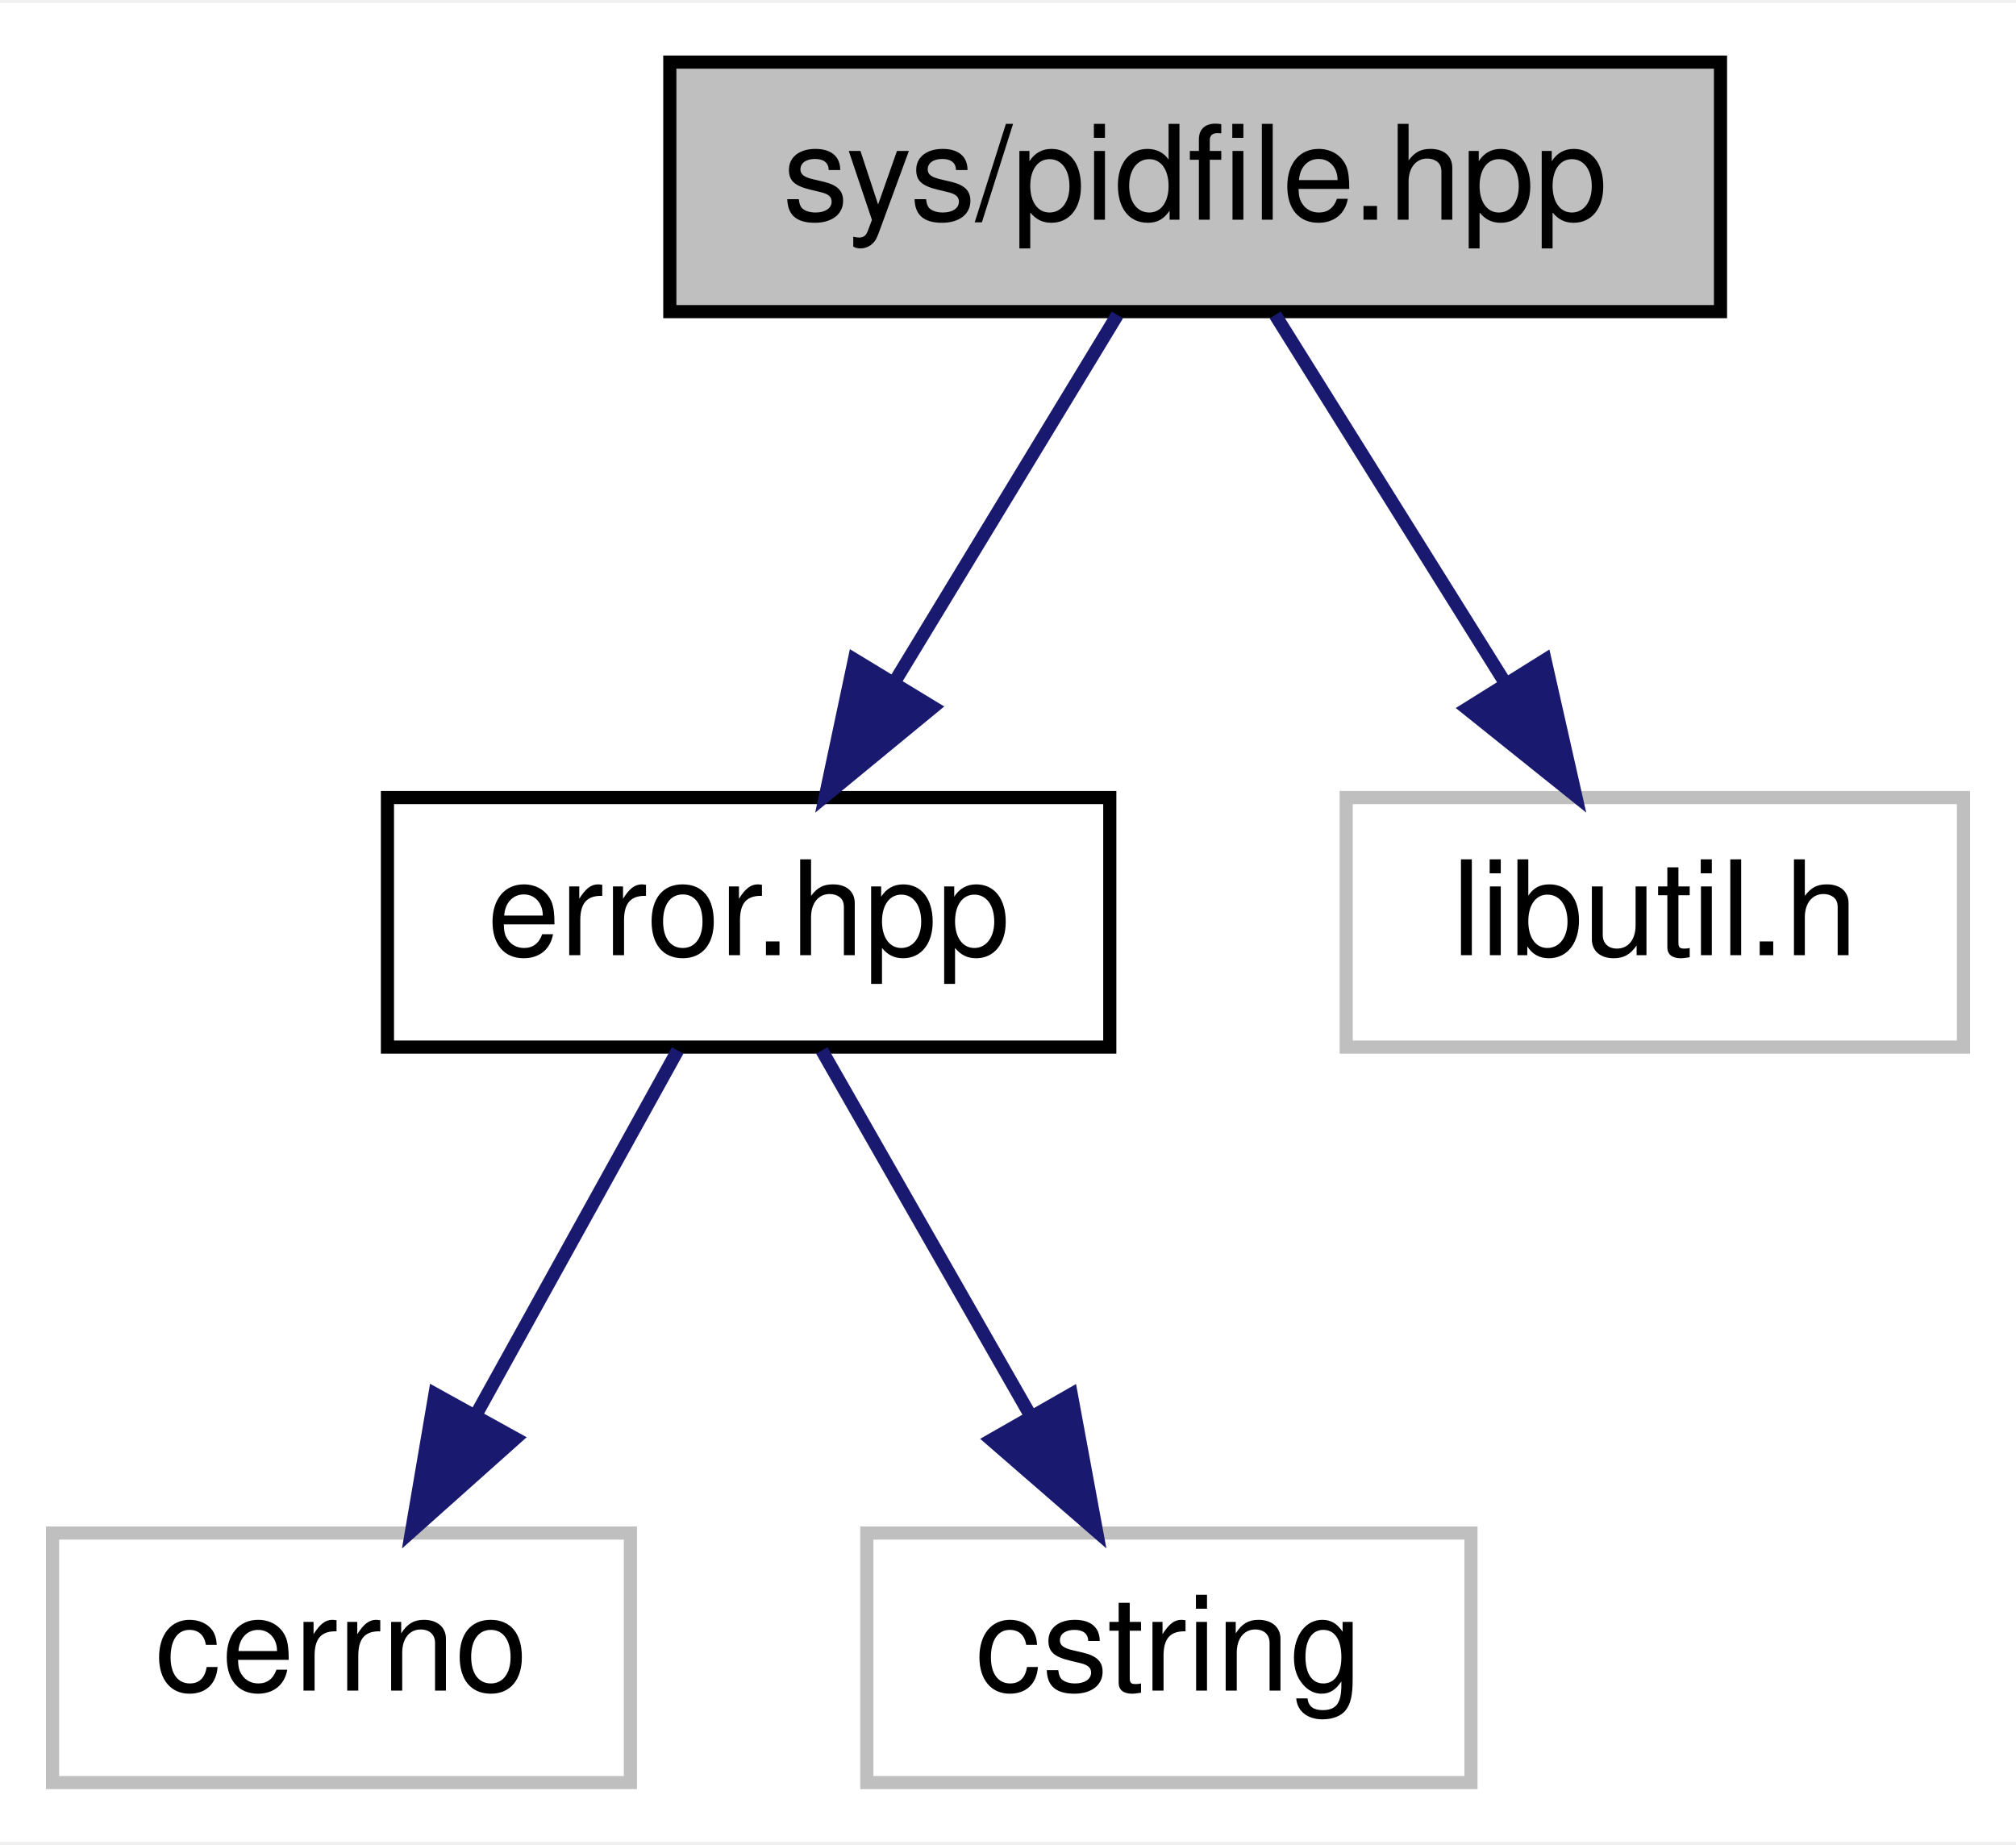
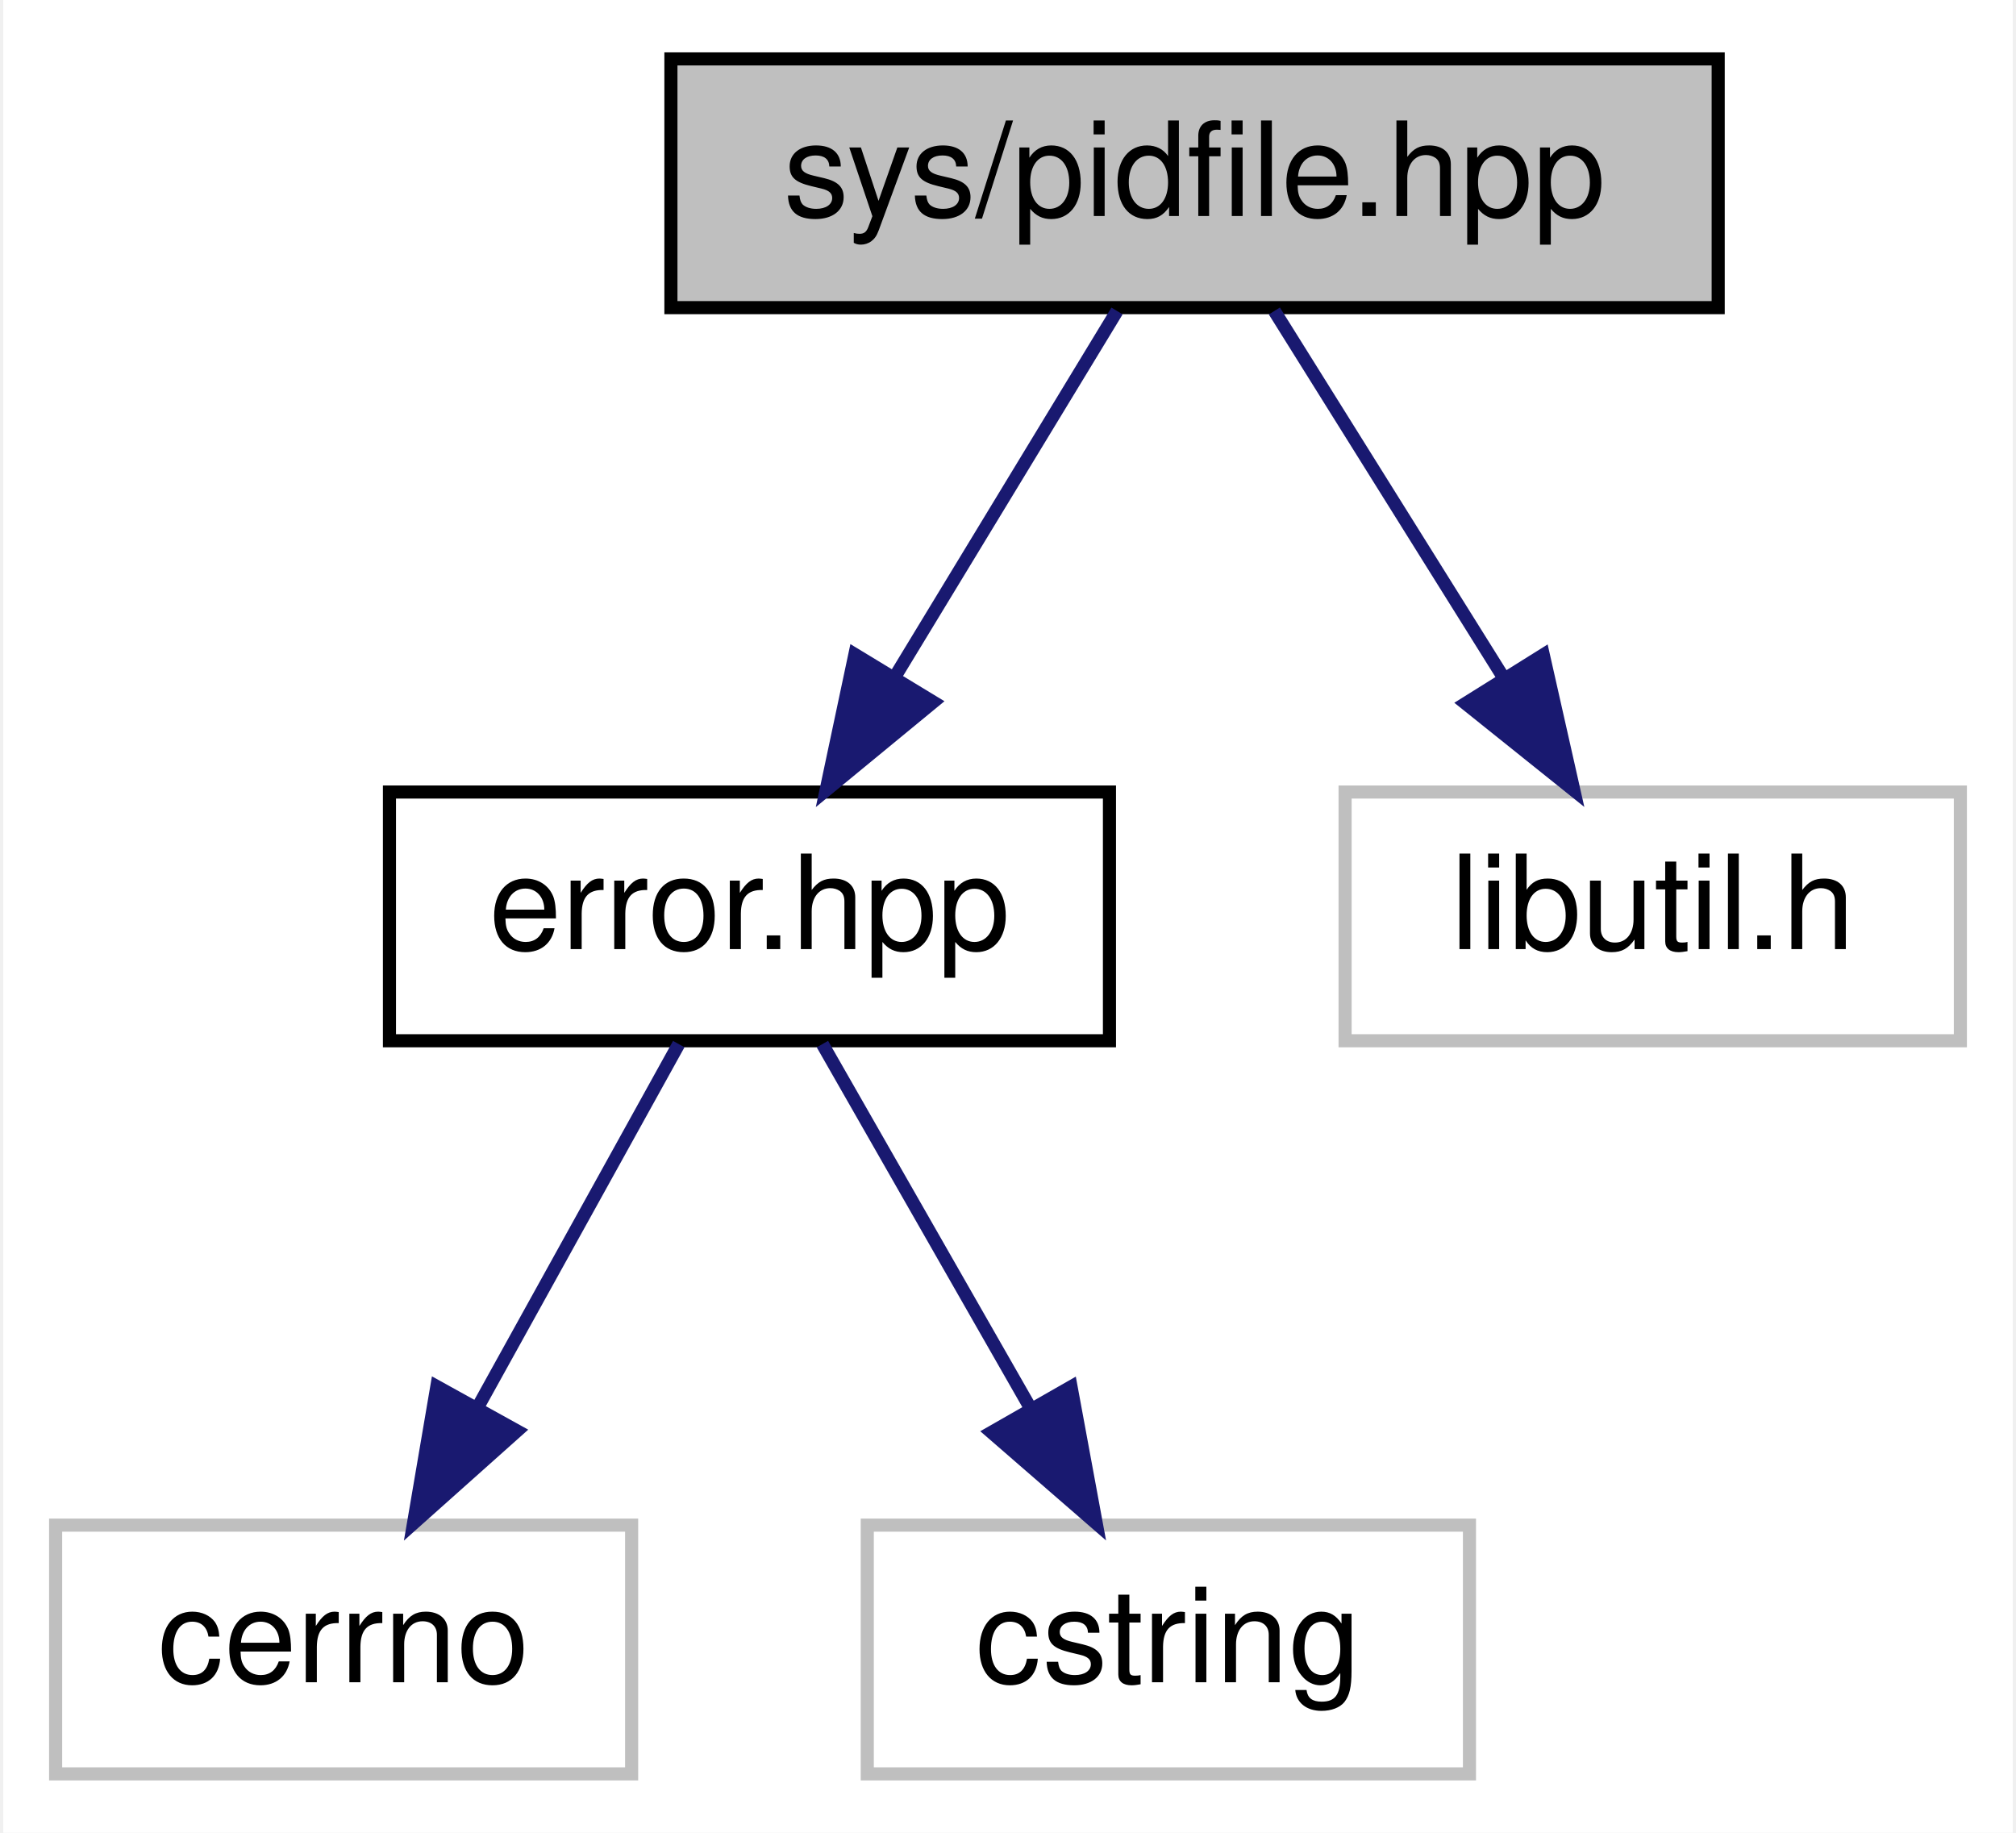
- <svg xmlns="http://www.w3.org/2000/svg" xmlns:xlink="http://www.w3.org/1999/xlink" width="153pt" height="140pt" viewBox="0.00 0.00 153.50 140.00">
+ <svg xmlns="http://www.w3.org/2000/svg" xmlns:xlink="http://www.w3.org/1999/xlink" width="154pt" height="140pt" viewBox="0.00 0.00 153.50 140.00">
  <g id="graph0" class="graph" transform="scale(1 1) rotate(0) translate(4 136)">
    <polygon fill="#ffffff" stroke="transparent" points="-4,4 -4,-136 149.5,-136 149.5,4 -4,4" />
    <g id="node1" class="node">
      <polygon fill="#bfbfbf" stroke="#000000" points="47,-112.5 47,-131.5 127,-131.5 127,-112.5 47,-112.5" />
      <text text-anchor="middle" x="87" y="-119.5" font-family="Helvetica,sans-Serif" font-size="10.00" fill="#000000">sys/pidfile.hpp</text>
    </g>
    <g id="node2" class="node">
      <g id="a_node2">
        <a xlink:href="error_8hpp.html" target="_top" xlink:title="Provides system call error handling. ">
          <polygon fill="#ffffff" stroke="#000000" points="25.5,-56.5 25.5,-75.5 80.5,-75.5 80.5,-56.5 25.5,-56.5" />
          <text text-anchor="middle" x="53" y="-63.5" font-family="Helvetica,sans-Serif" font-size="10.00" fill="#000000">error.hpp</text>
        </a>
      </g>
    </g>
    <g id="edge1" class="edge">
      <path fill="none" stroke="#191970" d="M81.078,-112.246C76.397,-104.537 69.733,-93.56 64.071,-84.235" />
      <polygon fill="#191970" stroke="#191970" points="67.036,-82.374 58.855,-75.643 61.053,-86.007 67.036,-82.374" />
    </g>
    <g id="node5" class="node">
      <polygon fill="#ffffff" stroke="#bfbfbf" points="98.5,-56.5 98.5,-75.5 145.5,-75.5 145.5,-56.5 98.5,-56.5" />
      <text text-anchor="middle" x="122" y="-63.5" font-family="Helvetica,sans-Serif" font-size="10.00" fill="#000000">libutil.h</text>
    </g>
    <g id="edge4" class="edge">
      <path fill="none" stroke="#191970" d="M93.097,-112.246C97.915,-104.537 104.775,-93.56 110.603,-84.235" />
      <polygon fill="#191970" stroke="#191970" points="113.641,-85.978 115.973,-75.643 107.705,-82.268 113.641,-85.978" />
    </g>
    <g id="node3" class="node">
      <polygon fill="#ffffff" stroke="#bfbfbf" points="0,-.5 0,-19.5 44,-19.5 44,-.5 0,-.5" />
      <text text-anchor="middle" x="22" y="-7.5" font-family="Helvetica,sans-Serif" font-size="10.00" fill="#000000">cerrno</text>
    </g>
    <g id="edge2" class="edge">
      <path fill="none" stroke="#191970" d="M47.6,-56.245C43.377,-48.617 37.383,-37.788 32.256,-28.527" />
      <polygon fill="#191970" stroke="#191970" points="35.243,-26.697 27.338,-19.643 29.119,-30.087 35.243,-26.697" />
    </g>
    <g id="node4" class="node">
      <polygon fill="#ffffff" stroke="#bfbfbf" points="62,-.5 62,-19.5 108,-19.5 108,-.5 62,-.5" />
      <text text-anchor="middle" x="85" y="-7.5" font-family="Helvetica,sans-Serif" font-size="10.00" fill="#000000">cstring</text>
    </g>
    <g id="edge3" class="edge">
      <path fill="none" stroke="#191970" d="M58.574,-56.245C62.933,-48.617 69.121,-37.788 74.413,-28.527" />
      <polygon fill="#191970" stroke="#191970" points="77.567,-30.062 79.49,-19.643 71.49,-26.589 77.567,-30.062" />
    </g>
  </g>
</svg>
